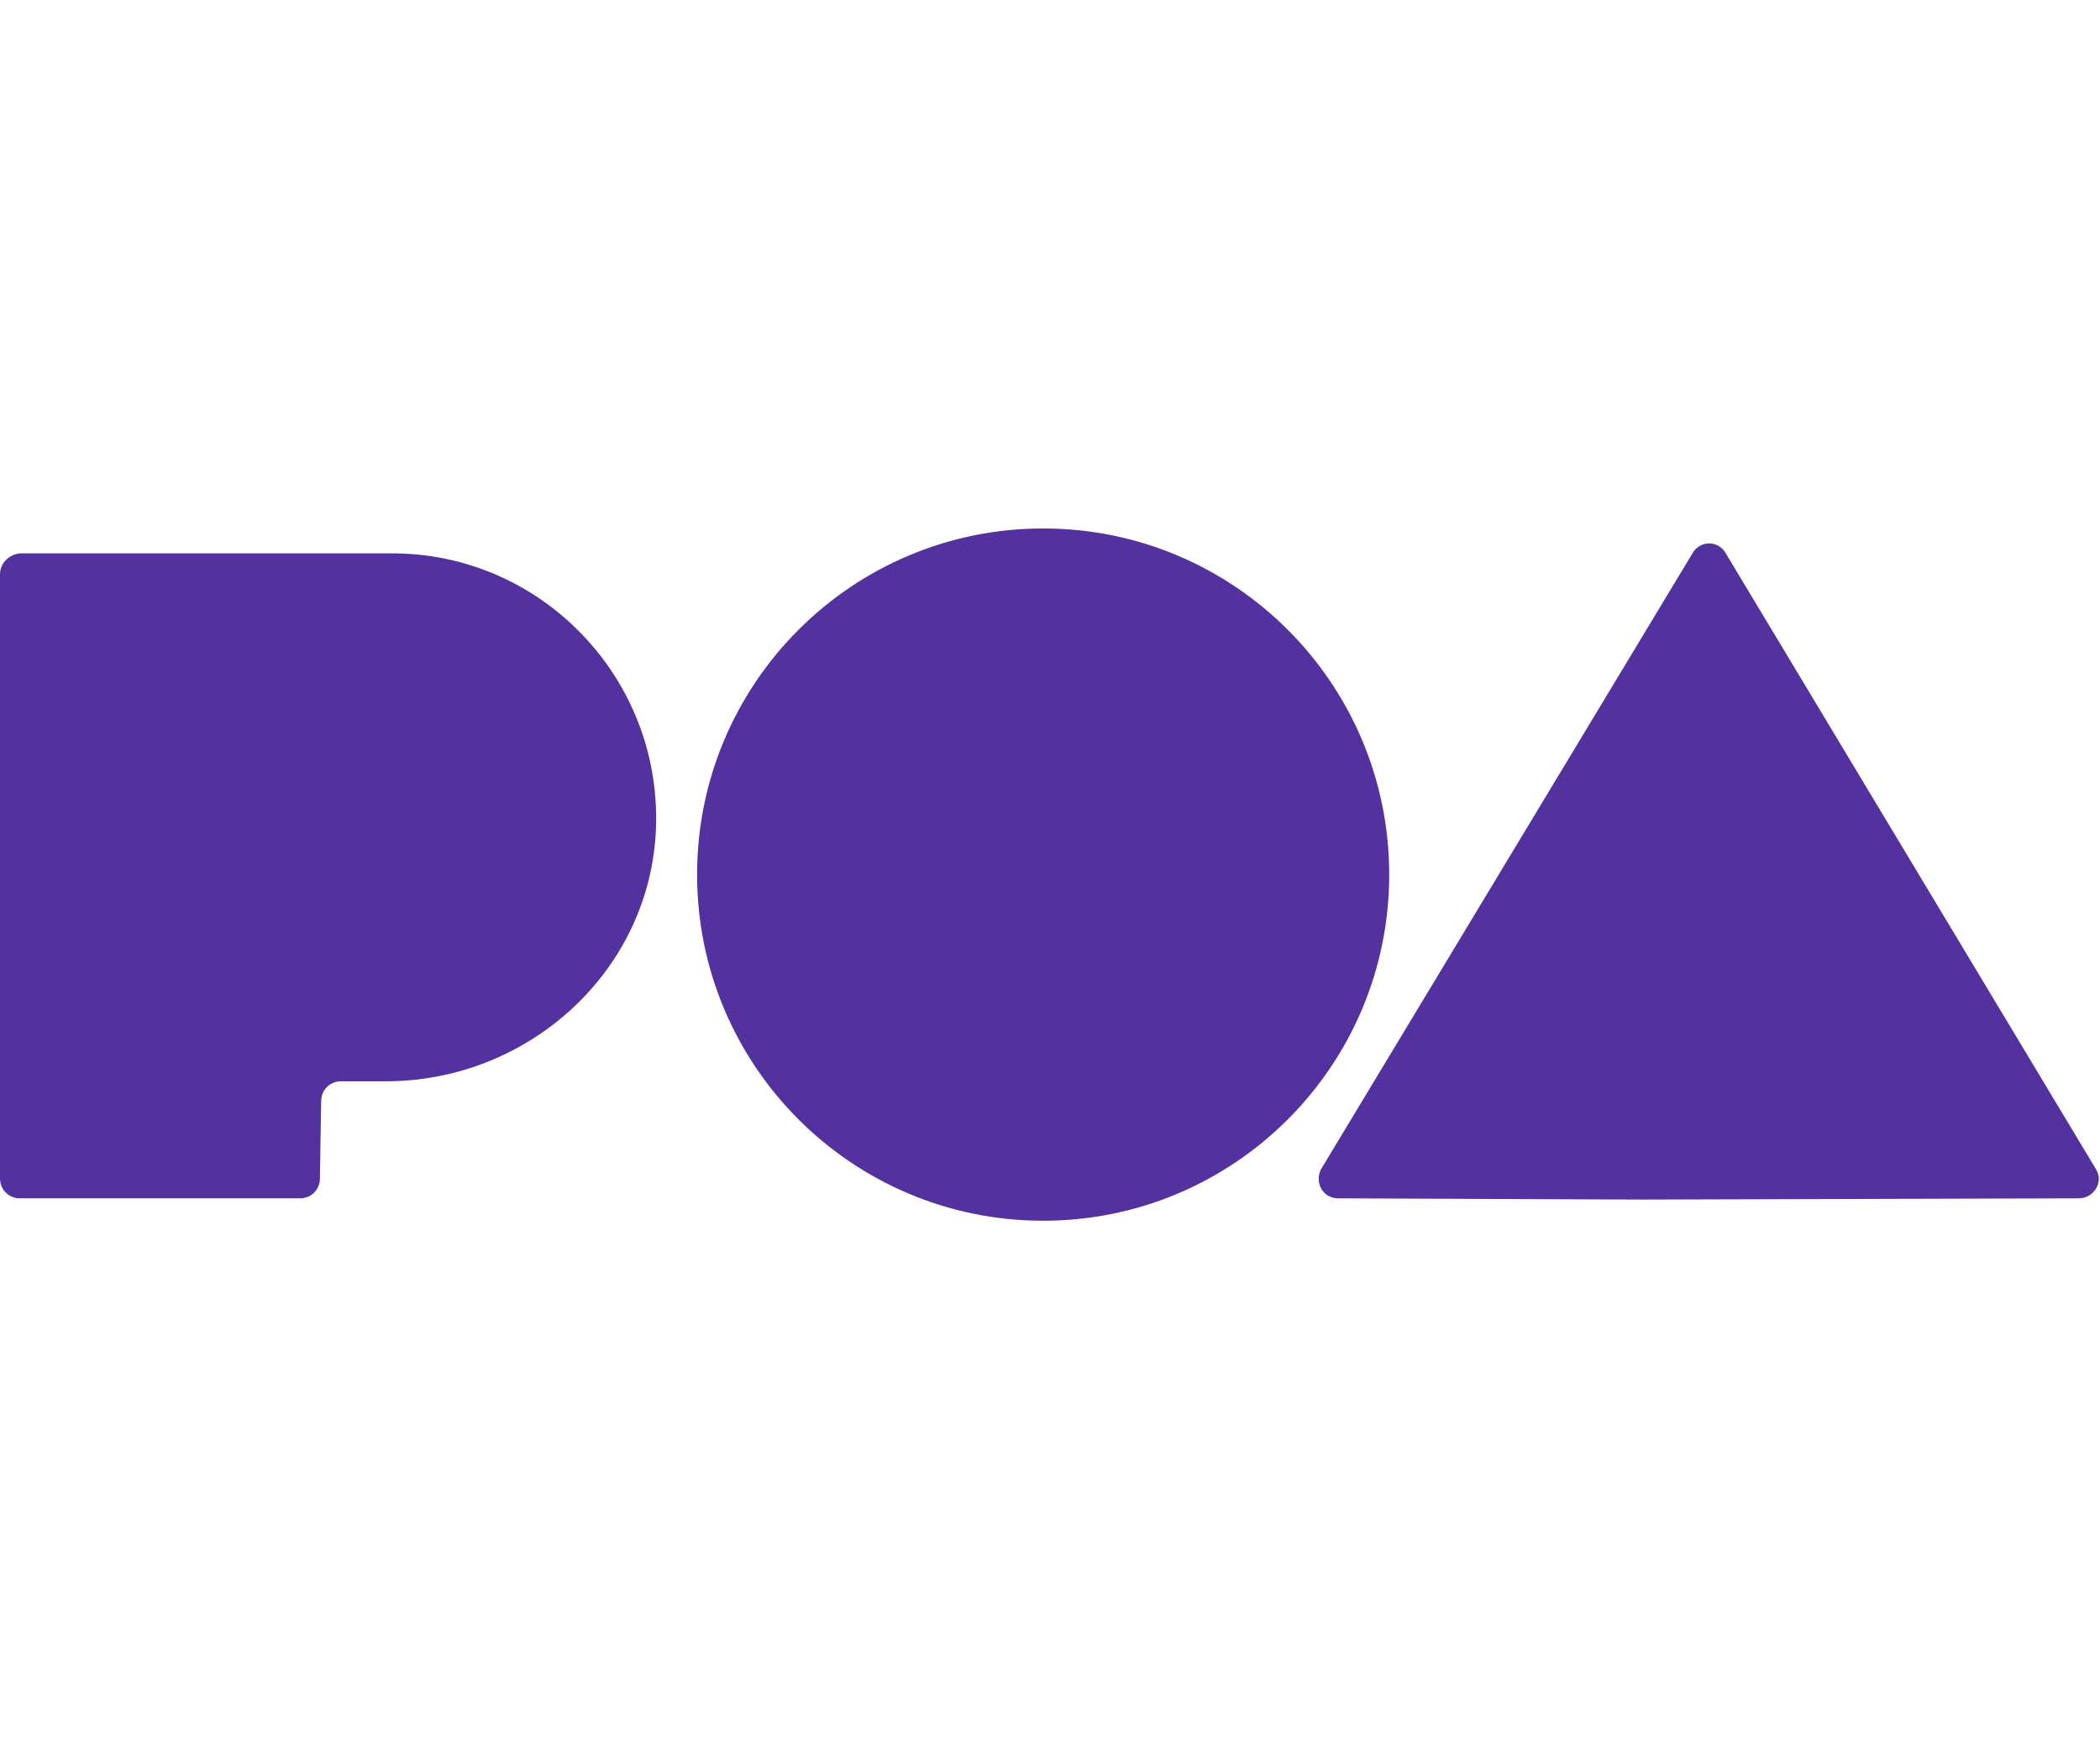
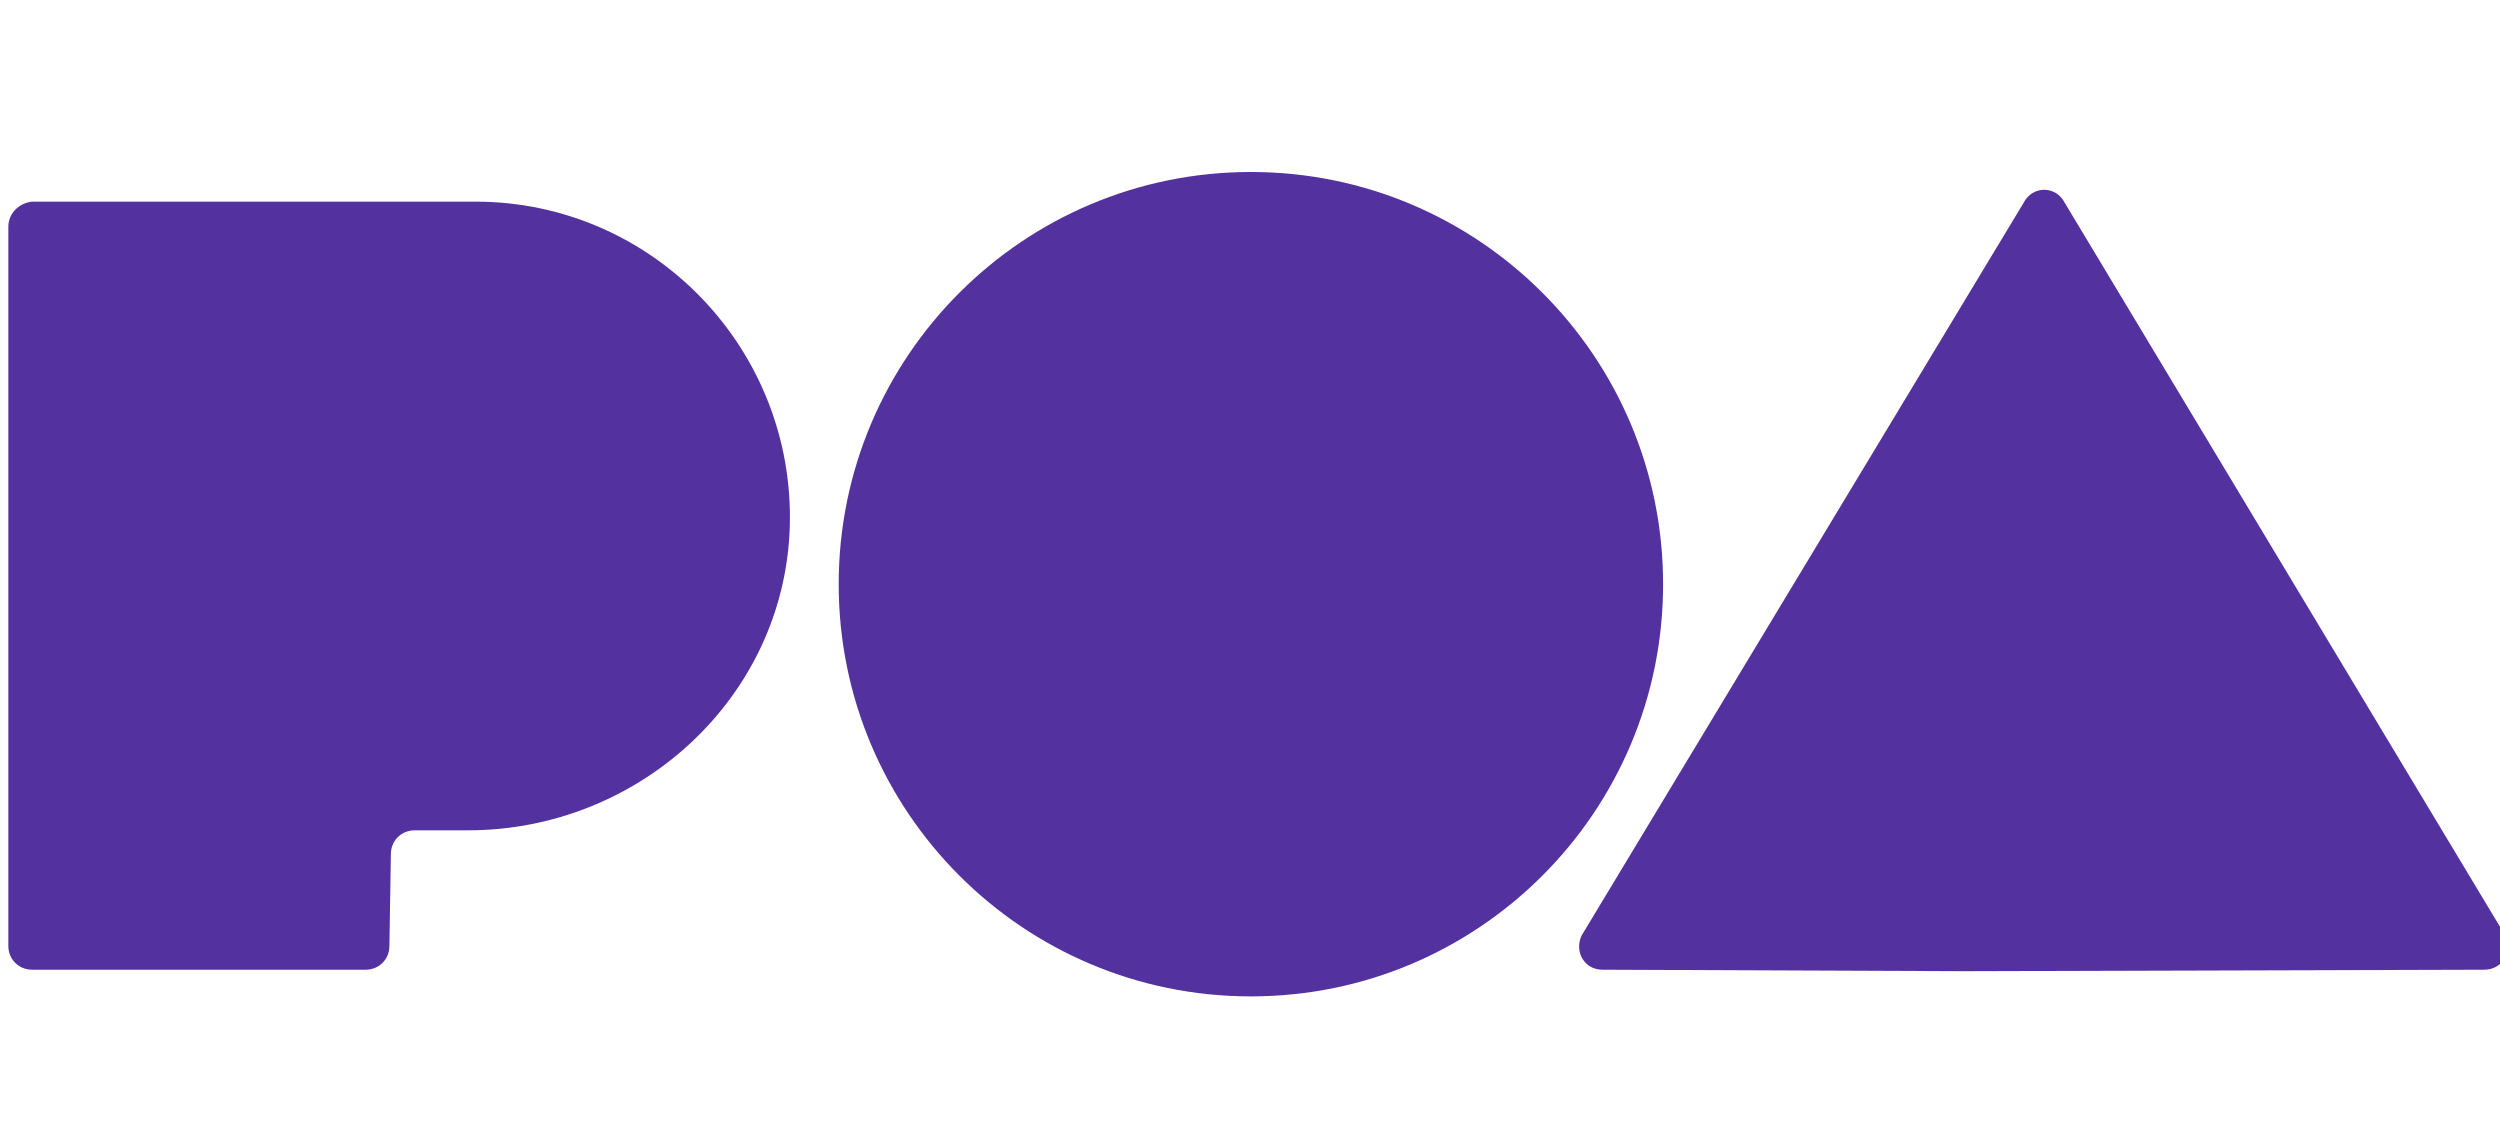
- <svg xmlns="http://www.w3.org/2000/svg" version="1.1" id="Layer_1" x="0px" y="0px" width="1200px" height="1000px" viewBox="0 0 1200 1000" enable-background="new 0 0 1200 1000" xml:space="preserve">
-   <g>
-     <g>
-       <circle fill="#5332A0" cx="596.088" cy="499.644" r="197.747" />
-       <path fill="#5332A0" d="M194.902,617.724h25.607c81.802,0,151.512-63.308,154.357-145.109    c2.845-85.358-65.442-156.491-150.8-156.491H11.381C4.979,316.835,0,321.813,0,328.216v344.991    c0,6.401,4.979,11.381,11.381,11.381h160.047c6.402,0,11.381-4.979,11.381-11.381l0.711-44.103    C183.521,622.703,188.5,617.724,194.902,617.724z" />
-       <path fill="#5332A0" d="M966.687,316.835L754.713,668.228c-3.557,7.824,1.422,16.36,9.958,16.36l173.562,0.711l249.674-0.711    c8.536,0,14.227-9.247,9.959-16.36L986.604,316.835C982.336,308.299,970.954,308.299,966.687,316.835z" />
+ <svg xmlns="http://www.w3.org/2000/svg" version="1.1" id="Layer_1" x="0px" y="0px" width="1199.317" height="550" viewBox="0 0 1199.317 550" enable-background="new 0 0 1200 1000" xml:space="preserve">
+   <defs id="defs17" />
+   <g id="g12" transform="translate(4,-219.391)">
+     <g id="g10">
+       <circle cx="596.088" cy="499.644" r="197.747" id="circle4" style="fill:#5332a0" />
+       <path d="m 194.902,617.724 h 25.607 c 81.802,0 151.512,-63.308 154.357,-145.109 2.845,-85.358 -65.442,-156.491 -150.8,-156.491 H 11.381 C 4.979,316.835 0,321.813 0,328.216 v 344.991 c 0,6.401 4.979,11.381 11.381,11.381 h 160.047 c 6.402,0 11.381,-4.979 11.381,-11.381 l 0.711,-44.103 c 10e-4,-6.401 4.98,-11.38 11.382,-11.38 z" id="path6" style="fill:#5332a0" />
+       <path d="M 966.687,316.835 754.713,668.228 c -3.557,7.824 1.422,16.36 9.958,16.36 l 173.562,0.711 249.674,-0.711 c 8.536,0 14.227,-9.247 9.959,-16.36 L 986.604,316.835 c -4.268,-8.536 -15.65,-8.536 -19.917,0 z" id="path8" style="fill:#5332a0" />
    </g>
  </g>
</svg>
